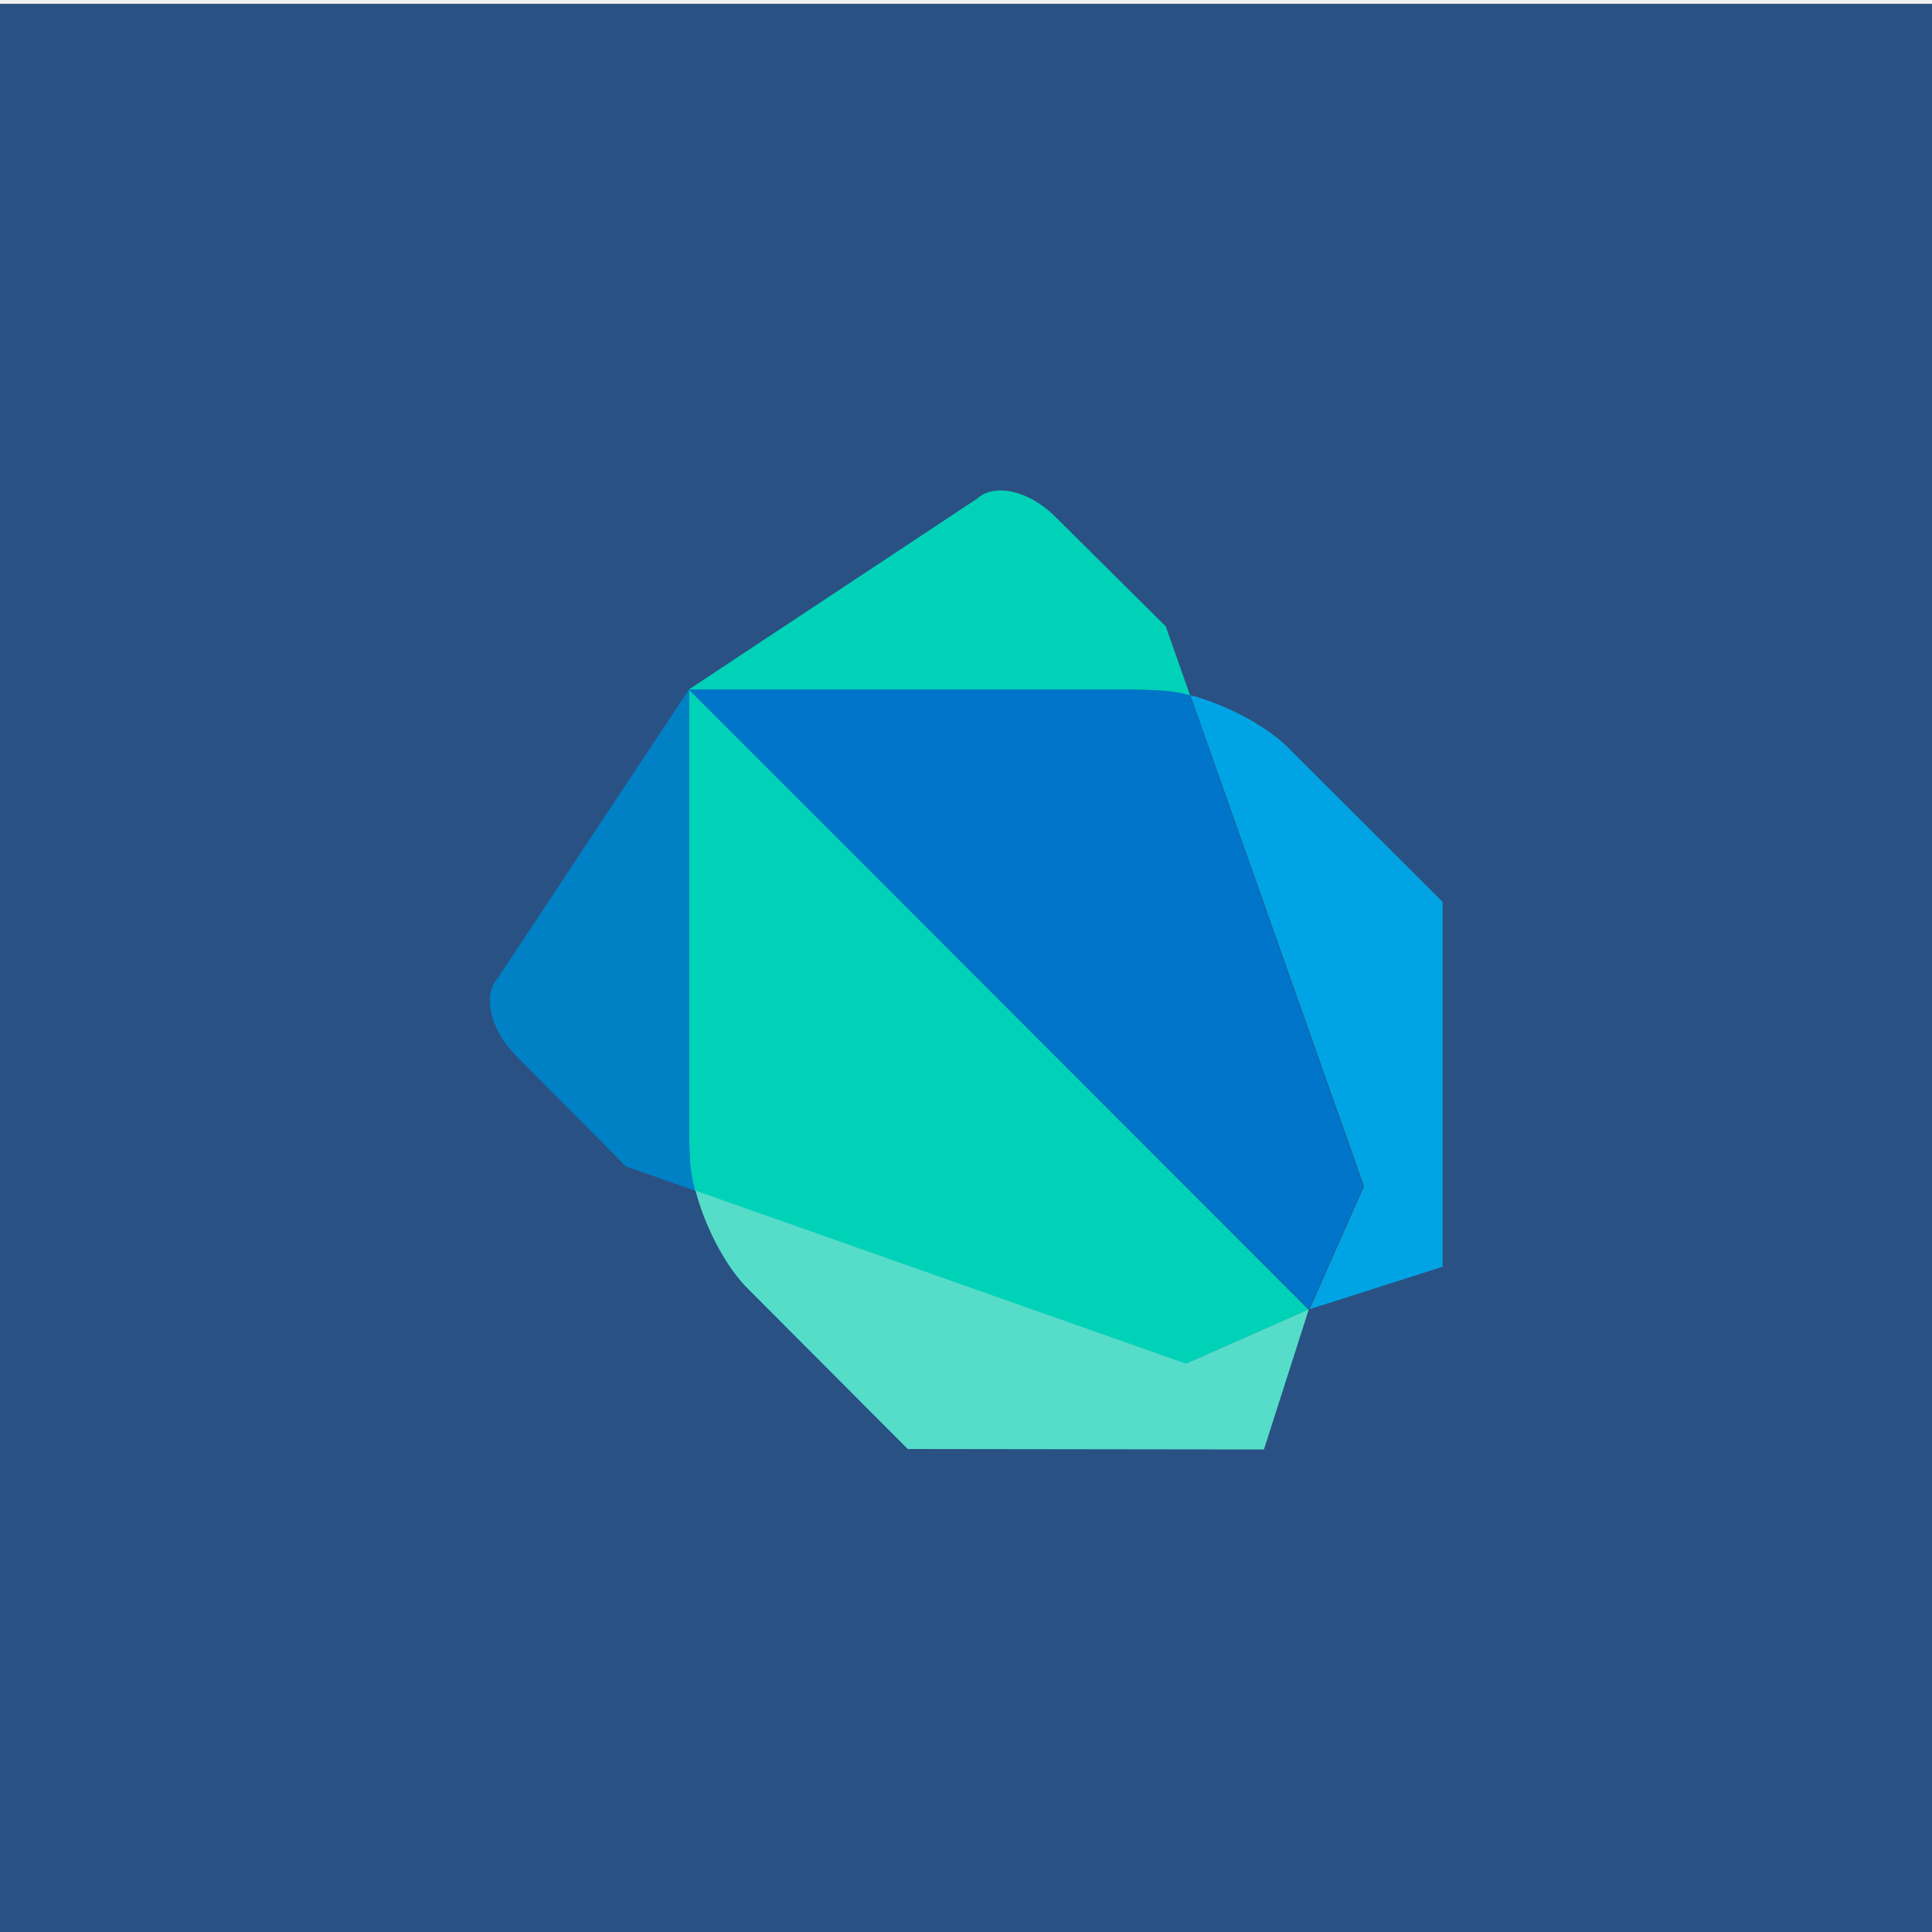
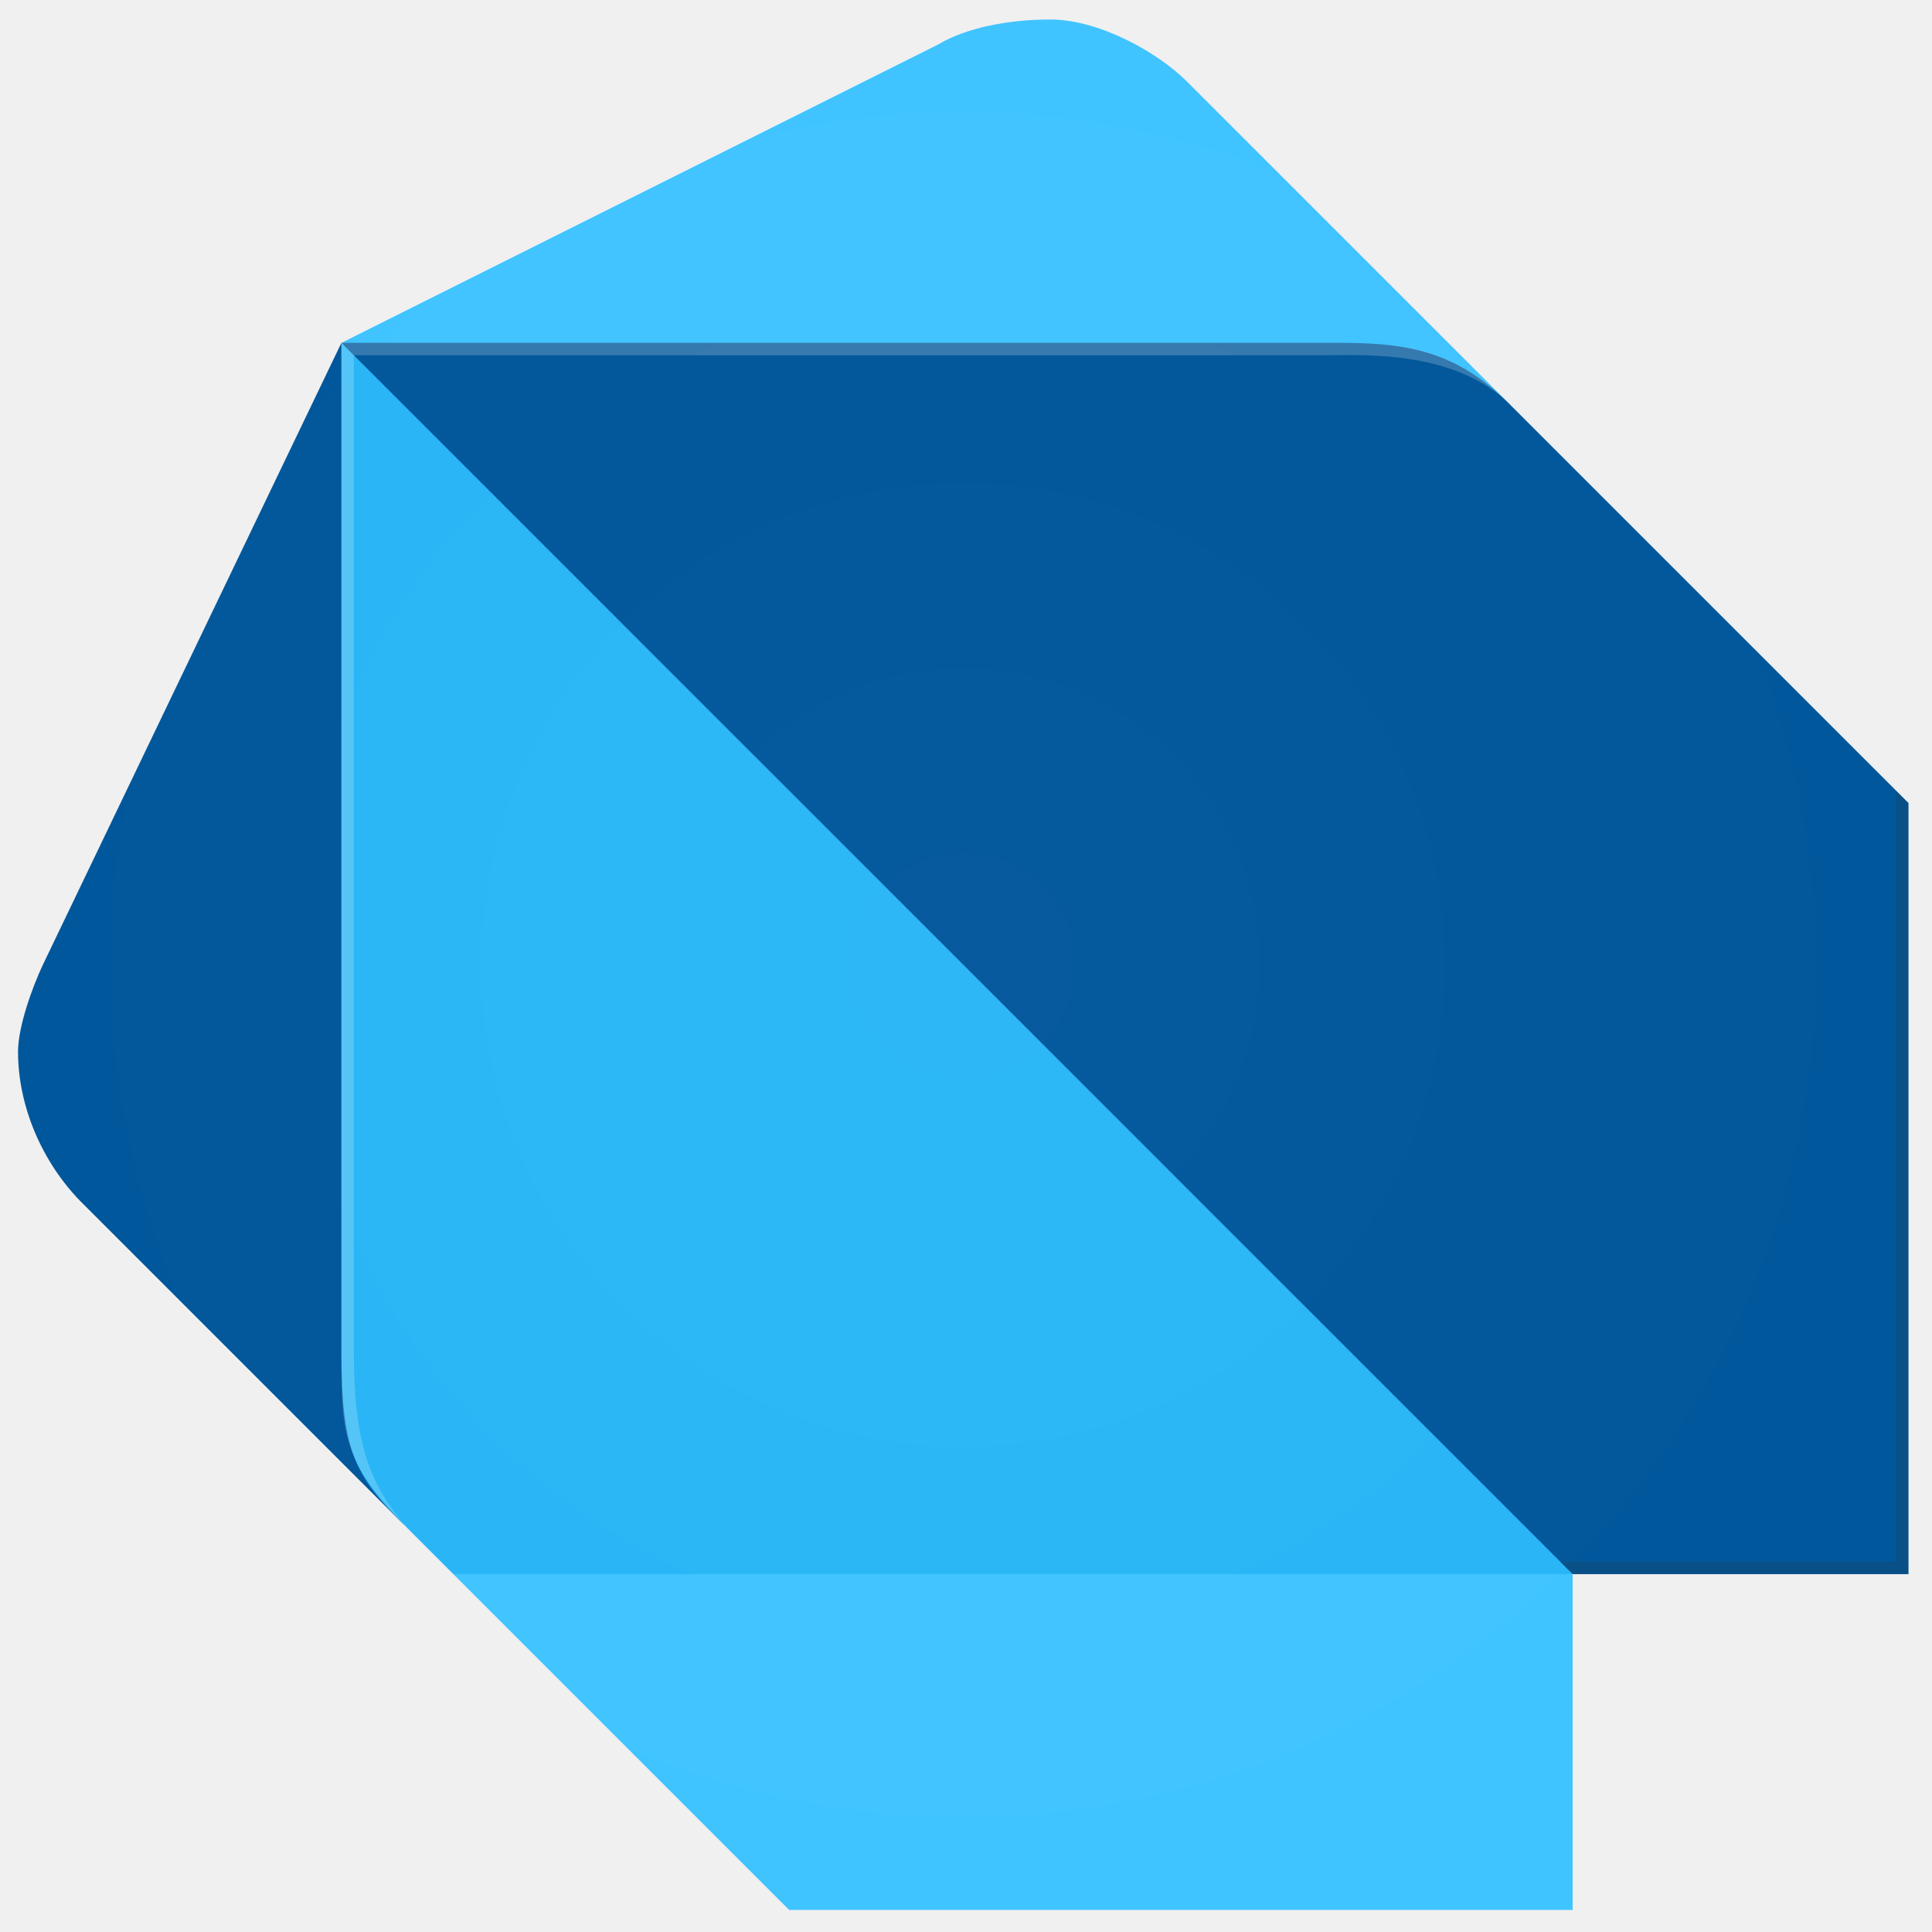
- <svg xmlns="http://www.w3.org/2000/svg" id="Dart" viewBox="0 0 256 256">
-   <defs>
-     <style>.cls-1{fill:#2a5183;}.cls-2{fill:#00d2b8;}.cls-3{fill:#55ddca;}.cls-4{fill:#0081c6;}.cls-5{fill:#0075c9;}.cls-6{fill:#00a4e4;}</style>
-   </defs>
-   <rect class="cls-1" y="0.5" width="256" height="256" />
-   <path class="cls-2" d="M99.49,99.57l-8.21-8.21,0,59.35,0.1,2.77a19.57,19.57,0,0,0,.69,4.3l65.05,22.94,16.26-7.2v0Z" />
-   <path class="cls-3" d="M92.1,157.78h0a0.65,0.65,0,0,1,0-.08A0.21,0.21,0,0,0,92.1,157.78Zm81.32,15.71,0,0-16.26,7.2-65-22.93c1.24,4.77,4,10.13,7,13.06L120.28,192l47.2,0.06,5.93-18.52v0Z" />
-   <path class="cls-4" d="M91.28,91.36L66,129.55c-2.1,2.24-1.06,6.87,2.33,10.28l14.6,14.72,9.18,3.23a19.57,19.57,0,0,1-.69-4.3l-0.1-2.77,0-59.35h0Z" />
-   <path class="cls-5" d="M157.68,92.12a20.34,20.34,0,0,0-4.32-.67l-2.93-.1H91.28l82.15,82.14h0l7.21-16.28Z" />
-   <path class="cls-6" d="M157.61,92.11l0.08,0h0Zm13.12,7c-3-3-8.27-5.74-13-7l23,65.09-7.21,16.28h0l17.63-5.63,0-48.34Z" />
-   <path class="cls-2" d="M154.47,83L139.75,68.39c-3.4-3.37-8-4.42-10.27-2.32L91.28,91.36h59.16l2.93,0.1a20.34,20.34,0,0,1,4.32.67ZM91.28,91.36" />
+ <svg xmlns="http://www.w3.org/2000/svg" xml:space="preserve" viewBox="0 0 1080 1080">
+   <path fill="#01579B" d="M225.6 852.14 44.84 671.38c-21.41-22.01-34.76-53.08-34.76-83.43 0-14.05 7.94-36.03 13.9-48.67l166.86-347.62 34.76 660.48z" />
+   <path fill="#40C4FF" d="M844.37 226.42 663.61 45.66c-15.79-15.85-48.67-34.76-76.48-34.76-23.9 0-47.36 4.78-62.57 13.9L190.84 191.66l653.53 34.76zm-403.24 841.24h438V879.95L552.37 775.66 253.41 879.95z" />
+   <path fill="#29B6F6" d="M190.84 754.8c0 55.77 6.99 69.45 34.76 97.33l27.81 27.81h625.72L573.22 532.33 190.84 191.66V754.8z" />
+   <path fill="#01579B" d="M747.03 191.66H190.84l688.29 688.29h187.71V448.9L844.37 226.42c-31.25-31.37-59-34.76-97.34-34.76z" />
+   <path fill="#FFF" d="M232.56 859.09c-27.81-27.92-34.76-55.43-34.76-104.29V198.61l-6.95-6.95V754.8c-.01 48.86-.01 62.41 41.71 104.29l20.86 20.86-20.86-20.86z" opacity=".2" />
+   <path fill="#263238" d="M1059.89 441.95V873H872.18l6.95 6.95h187.72V448.9z" opacity=".2" />
+   <path fill="#FFF" d="M844.37 226.42c-34.46-34.46-62.73-34.76-104.29-34.76H190.84l6.95 6.95h542.29c20.78 0 73.12-3.47 104.29 27.81z" opacity=".2" />
+   <radialGradient id="a" cx="538.463" cy="539.28" r="528.383" gradientUnits="userSpaceOnUse">
+     <stop offset="0" stop-color="#fff" stop-opacity=".1" />
+     <stop offset="1" stop-color="#fff" stop-opacity="0" />
+   </radialGradient>
+   <path fill="url(#a)" d="M1059.89 441.95 844.37 226.42 663.61 45.66c-15.79-15.85-48.67-34.76-76.48-34.76-23.9 0-47.36 4.78-62.57 13.9L190.84 191.66 23.98 539.28c-5.96 12.64-13.9 34.61-13.9 48.67 0 30.35 13.35 61.41 34.76 83.43l166.58 165.38c3.99 4.86 8.66 9.84 14.18 15.38l6.95 6.95 20.86 20.86 180.76 180.76 6.95 6.95h438V879.95h187.71V448.9l-6.94-6.95z" opacity=".2" />
</svg>
